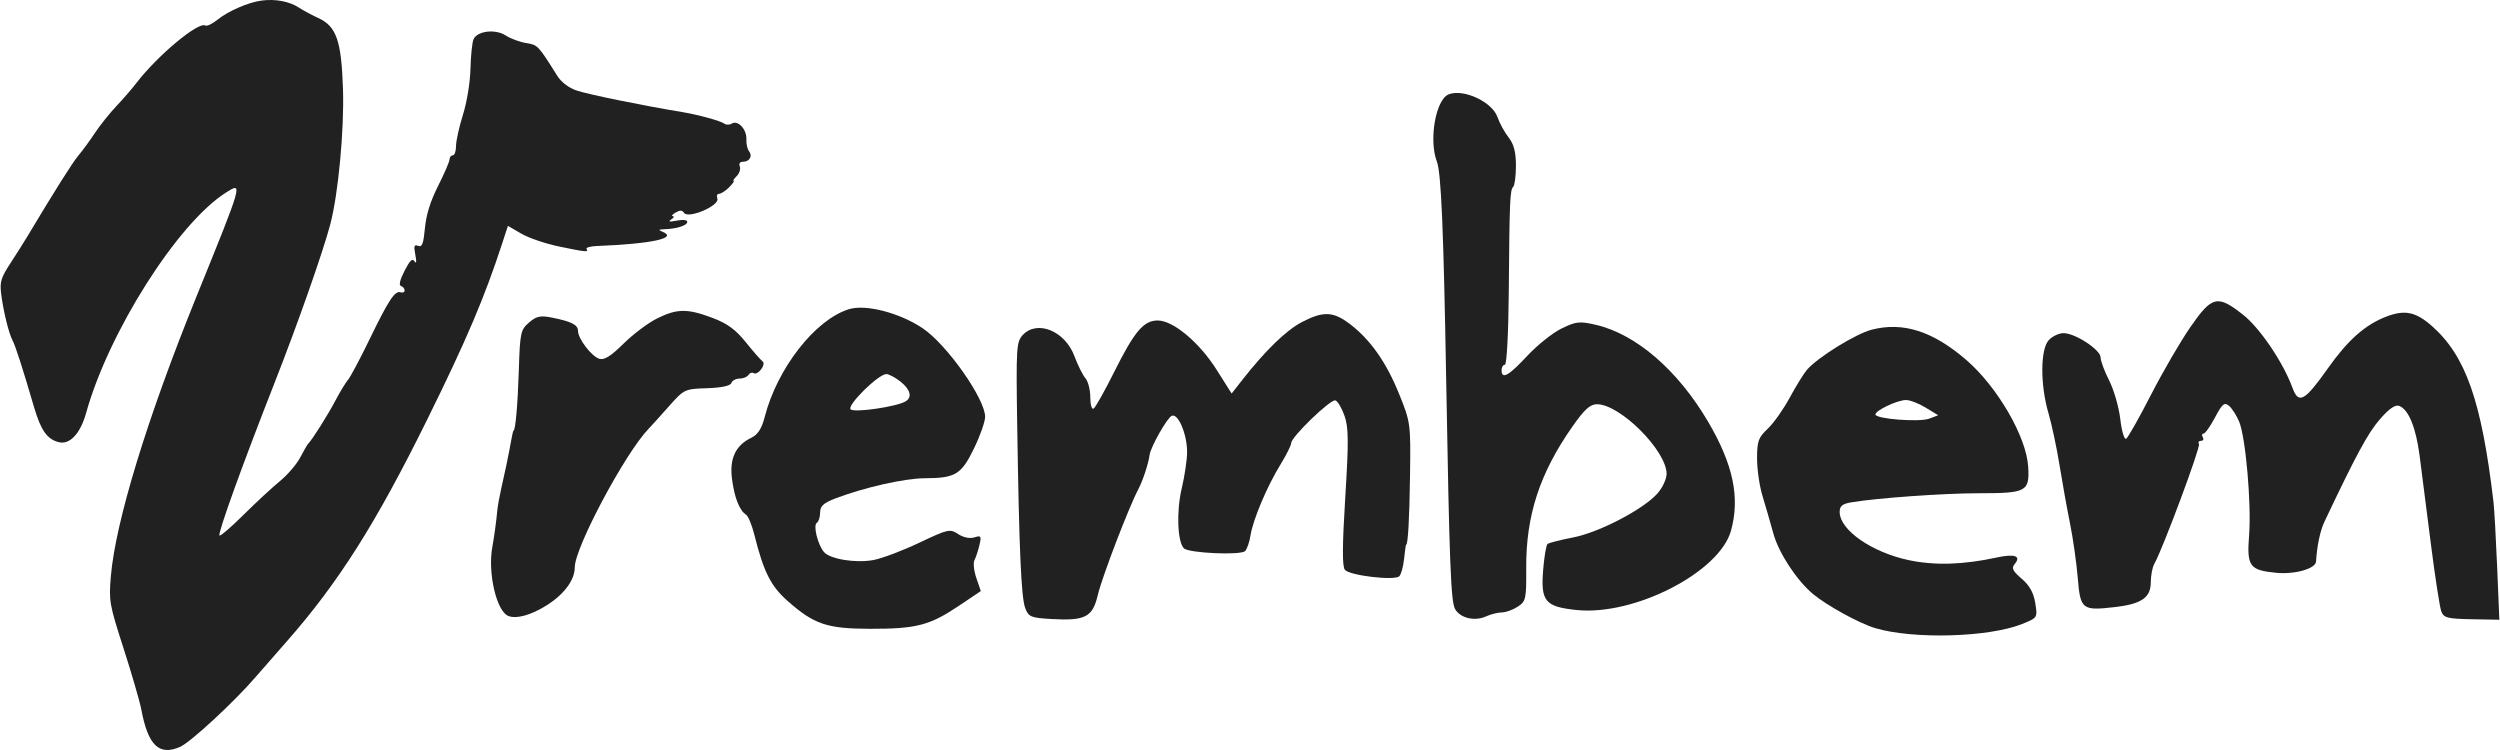
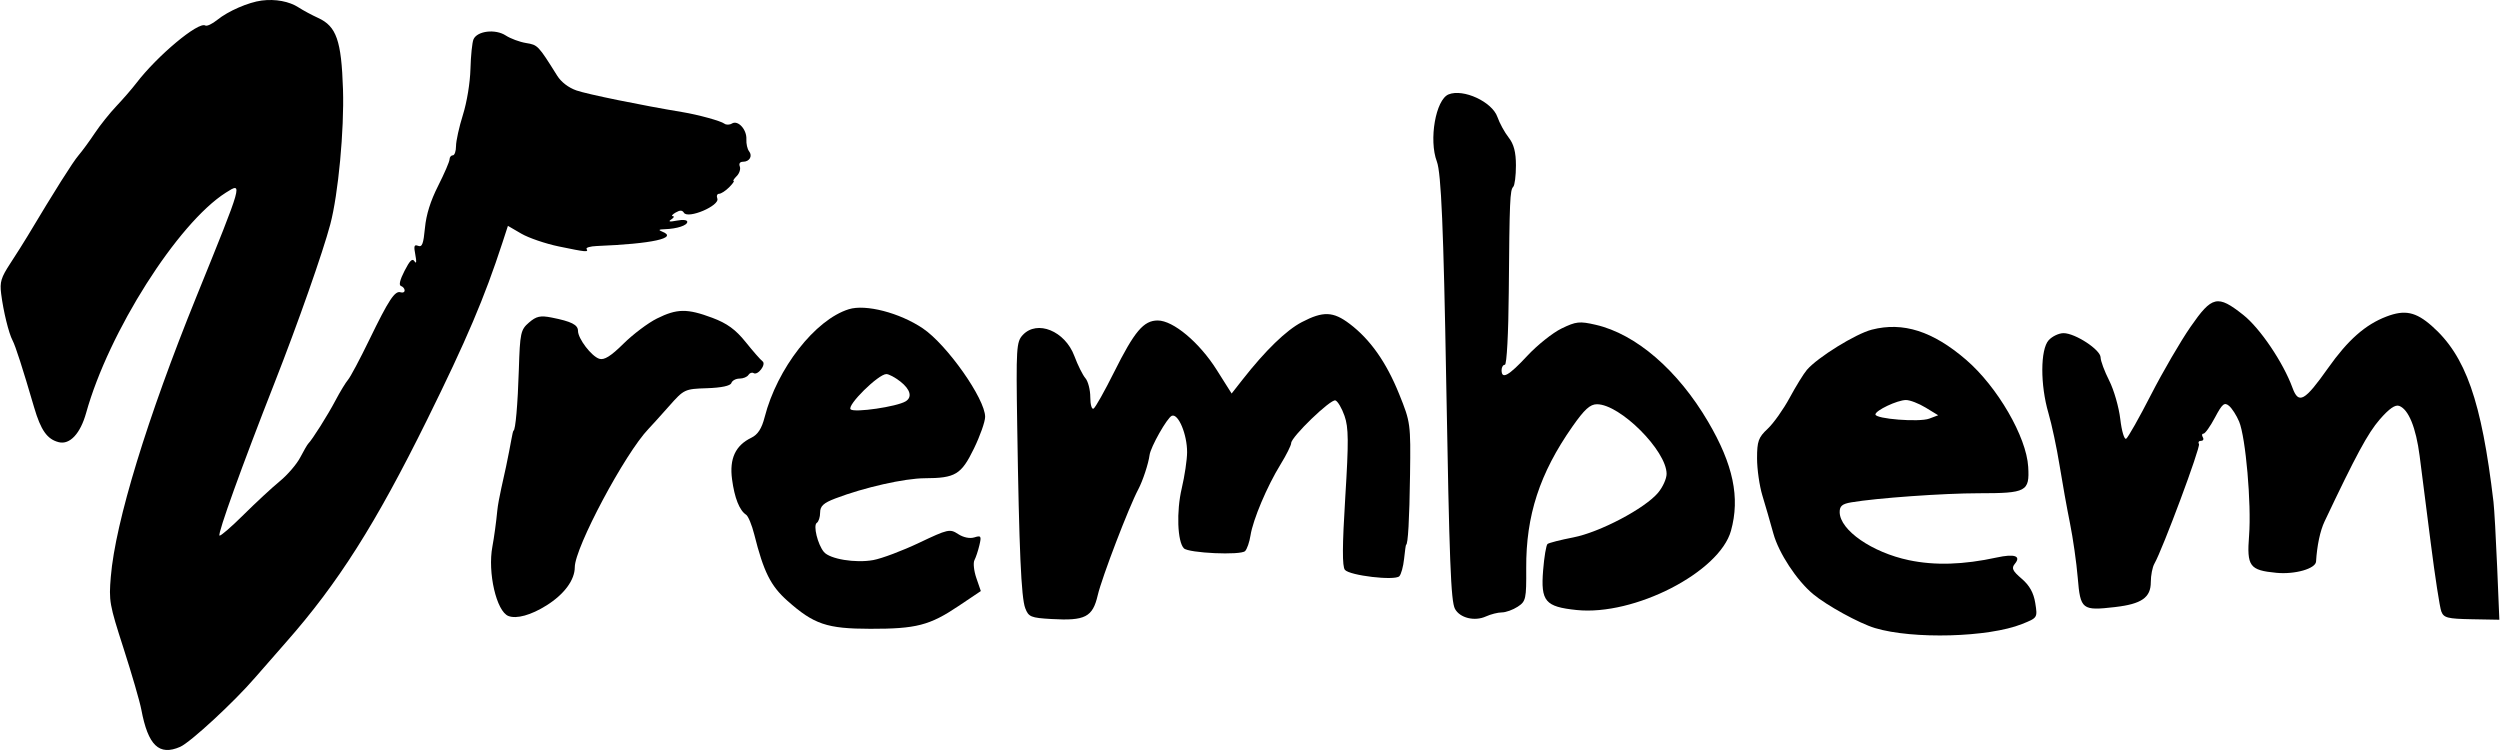
<svg xmlns="http://www.w3.org/2000/svg" width="780" height="234" viewBox="0 0 780 234" fill="none">
-   <path d="M671.11 123.172C674.798 115.984 680.347 106.45 683.443 101.984C690.166 92.285 691.868 91.9 699.903 98.255C705.144 102.4 712.376 113.113 715.259 121.004C717.168 126.226 719.039 125.189 726.34 114.863C732.561 106.063 737.972 101.285 744.576 98.762C750.291 96.578 753.703 97.281 758.705 101.675C769.302 110.985 774.239 125.057 777.966 156.575C778.221 158.731 778.737 167.889 779.114 176.927L779.798 193.359L771.178 193.202C763.619 193.065 762.451 192.765 761.687 190.768C761.208 189.515 759.729 179.923 758.399 169.453C757.071 158.983 755.507 146.736 754.925 142.238C753.785 133.42 751.48 127.76 748.575 126.645C747.318 126.162 745.417 127.482 742.448 130.902C738.79 135.115 735.022 142.086 725.245 162.734C723.886 165.605 722.906 170.239 722.609 175.197C722.476 177.431 716.008 179.275 710.248 178.721C701.845 177.913 700.966 176.712 701.714 167.06C702.472 157.268 700.652 136.427 698.611 131.543C697.802 129.606 696.377 127.387 695.445 126.614C694.01 125.423 693.344 125.978 691.077 130.254C689.606 133.029 687.995 135.299 687.495 135.299C686.996 135.299 686.899 135.803 687.279 136.418C687.66 137.034 687.408 137.538 686.72 137.538C686.031 137.538 685.744 137.984 686.081 138.529C686.644 139.44 674.733 171.41 672.168 175.876C671.553 176.946 671.051 179.534 671.051 181.627C671.051 186.448 668.169 188.453 659.859 189.408C649.582 190.588 649.084 190.197 648.257 180.279C647.864 175.555 646.776 167.911 645.841 163.293C644.906 158.674 643.435 150.497 642.573 145.121C641.71 139.743 640.153 132.436 639.113 128.883C636.535 120.076 636.571 109.039 639.187 106.147C640.283 104.935 642.37 103.944 643.826 103.944C647.459 103.944 655.381 109.133 655.387 111.517C655.389 112.587 656.598 115.84 658.07 118.746C659.544 121.651 661.102 127.068 661.533 130.782C661.964 134.499 662.787 137.244 663.362 136.889C663.936 136.533 667.423 130.361 671.11 123.172Z" fill="#212121" />
-   <path fill-rule="evenodd" clip-rule="evenodd" d="M584.016 102.851C578.963 104.147 567.119 111.481 563.748 115.402C562.757 116.556 560.343 120.466 558.384 124.092C556.426 127.718 553.333 132.078 551.512 133.78C548.623 136.481 548.202 137.655 548.202 143.015C548.202 146.393 548.949 151.608 549.864 154.604C550.777 157.6 552.324 162.949 553.3 166.491C554.972 172.553 560.562 181.074 565.667 185.34C569.924 188.899 580.072 194.474 584.986 195.953C596.809 199.513 620.454 198.867 630.867 194.698C635.722 192.754 635.73 192.74 635.004 188.159C634.495 184.952 633.219 182.662 630.771 180.563C627.887 178.092 627.508 177.267 628.639 175.905C630.667 173.459 628.555 172.726 622.981 173.94C612.566 176.207 603.678 176.479 595.585 174.777C584.083 172.357 574.065 165.423 573.98 159.822C573.951 157.899 574.748 157.216 577.581 156.732C585.433 155.391 606.418 153.895 617.386 153.894C632.268 153.893 633.244 153.371 632.8 145.665C632.26 136.299 623.196 120.669 613.431 112.262C603.038 103.316 593.772 100.352 584.016 102.851ZM600.802 127.174L604.717 129.561L601.921 130.614C598.823 131.78 585.136 130.715 585.136 129.307C585.136 128.057 591.952 124.832 594.649 124.808C595.88 124.795 598.649 125.86 600.802 127.174Z" fill="#212121" />
-   <path d="M448.306 50.423C445.738 43.665 447.934 31.071 451.963 29.448C456.549 27.602 465.543 31.759 467.191 36.488C467.863 38.421 469.44 41.306 470.693 42.9C472.321 44.971 472.971 47.46 472.971 51.619C472.971 54.821 472.594 57.819 472.132 58.281C471.105 59.309 470.971 62.439 470.737 91.129C470.632 104.036 470.109 113.805 469.523 113.805C468.958 113.805 468.495 114.561 468.495 115.485C468.495 118.496 470.696 117.273 476.491 111.042C479.624 107.675 484.452 103.822 487.221 102.481C491.746 100.289 492.826 100.173 497.886 101.342C510.453 104.245 523.5 115.507 532.947 131.61C540.781 144.959 542.936 155.253 540.065 165.595C536.469 178.549 509.863 192.204 491.88 190.323C482.088 189.299 480.681 187.628 481.454 177.936C481.786 173.767 482.406 170.07 482.83 169.721C483.256 169.371 486.878 168.446 490.879 167.667C499.137 166.058 513.142 158.684 517.305 153.752C518.775 152.012 519.978 149.356 519.978 147.851C519.978 140.626 505.475 126.123 498.25 126.123C496.108 126.123 494.344 127.73 490.569 133.122C480.373 147.685 476.083 160.845 476.18 177.255C476.237 186.91 476.082 187.618 473.527 189.293C472.034 190.271 469.811 191.072 468.586 191.072C467.363 191.072 465.116 191.64 463.594 192.334C460.073 193.939 455.473 192.808 453.951 189.964C452.67 187.569 452.199 175.321 451.214 118.844C450.387 71.402 449.646 53.947 448.306 50.423Z" fill="#212121" />
-   <path d="M387.682 118.43C394.846 109.298 401.3 103.041 406.179 100.497C412.833 97.027 415.948 97.141 421.1 101.043C427.52 105.906 432.517 112.997 436.536 122.948C440.089 131.746 440.15 132.198 439.932 148.144C439.742 162.087 439.293 169.981 438.691 169.981C438.604 169.981 438.326 171.955 438.075 174.367C437.823 176.78 437.151 179.219 436.583 179.788C435.14 181.231 421.095 179.58 419.613 177.793C418.753 176.754 418.782 170.32 419.718 155.243C420.806 137.724 420.768 133.402 419.492 129.754C418.647 127.337 417.367 125.166 416.646 124.929C415.16 124.442 402.848 136.325 402.848 138.246C402.848 138.935 401.347 141.938 399.512 144.921C395.31 151.755 390.931 162.114 390.158 167.051C389.832 169.135 389.071 171.335 388.468 171.938C387.1 173.307 370.855 172.578 369.376 171.08C367.351 169.031 367.007 159.563 368.697 152.391C369.611 148.515 370.365 143.439 370.374 141.11C370.396 135.539 367.642 128.944 365.618 129.721C364.193 130.269 358.985 139.45 358.663 141.985C358.328 144.609 356.547 150.029 355.166 152.624C352.207 158.182 343.779 180.186 342.492 185.714C340.903 192.539 338.574 193.738 328.074 193.136C321.627 192.767 320.913 192.472 319.876 189.754C318.614 186.453 317.964 171.673 317.37 132.795C316.998 108.486 317.11 106.66 319.103 104.52C323.583 99.708 332.283 103.251 335.2 111.075C336.256 113.91 337.807 117.025 338.647 117.998C339.486 118.97 340.172 121.645 340.172 123.943C340.172 126.24 340.636 127.833 341.202 127.483C341.768 127.132 344.637 122.032 347.575 116.148C353.969 103.344 356.8 99.992 361.222 99.992C366.039 99.992 374.196 106.823 379.597 115.38L384.27 122.78L387.682 118.43Z" fill="#212121" />
-   <path fill-rule="evenodd" clip-rule="evenodd" d="M264.833 96.475C254.311 99.751 242.471 114.932 238.572 130.148C237.654 133.73 236.445 135.593 234.397 136.586C229.452 138.986 227.546 143.1 228.398 149.529C229.171 155.363 230.714 159.254 232.788 160.601C233.445 161.027 234.591 163.799 235.333 166.76C238.257 178.417 240.446 182.797 245.67 187.44C253.937 194.792 258.002 196.166 271.548 196.186C285.848 196.209 290.059 195.122 299.049 189.088L306.018 184.41L304.623 180.35C303.856 178.117 303.586 175.608 304.025 174.775C304.464 173.943 305.161 171.836 305.576 170.092C306.252 167.252 306.089 167 303.994 167.666C302.599 168.109 300.563 167.691 298.946 166.631C296.37 164.941 295.762 165.078 286.757 169.359C281.543 171.836 275.108 174.259 272.454 174.742C266.903 175.752 258.899 174.434 257.05 172.203C255.108 169.863 253.65 163.869 254.843 163.131C255.412 162.78 255.879 161.33 255.879 159.91C255.879 157.904 256.94 156.923 260.636 155.513C269.665 152.069 282.2 149.238 288.543 149.212C298.1 149.172 299.91 148.077 303.874 139.936C305.792 135.995 307.362 131.548 307.362 130.053C307.362 124.435 295.444 107.517 287.915 102.449C280.684 97.58 270.09 94.838 264.833 96.475ZM280.91 119.032C284.039 121.494 284.69 123.903 282.576 125.21C279.862 126.889 266.518 128.835 265.392 127.716C264.156 126.488 274.059 116.711 276.542 116.711C277.323 116.711 279.288 117.755 280.91 119.032Z" fill="#212121" />
-   <path fill-rule="evenodd" clip-rule="evenodd" d="M204.96 99.38C202.193 100.757 197.49 104.297 194.51 107.248C190.589 111.128 188.507 112.426 186.98 111.941C184.528 111.161 180.333 105.664 180.333 103.231C180.333 101.332 178.272 100.29 172.126 99.078C168.591 98.38 167.346 98.653 165.048 100.631C162.445 102.871 162.235 103.845 161.878 115.335C161.544 126.099 160.822 134.358 160.215 134.358C160.108 134.358 159.806 135.618 159.543 137.158C159.279 138.698 158.54 142.477 157.898 145.557C157.257 148.636 155.473 155.927 155.156 159.315C154.839 162.702 154.152 167.741 153.629 170.513C152.098 178.637 154.894 190.761 158.631 192.196C161.178 193.173 165.686 191.918 170.519 188.884C176.035 185.423 179.333 180.96 179.333 176.956C179.333 170.864 195.022 141.401 202.346 133.798C203.236 132.875 206.109 129.695 208.729 126.735C213.41 121.444 213.618 121.346 220.608 121.12C225.085 120.975 227.893 120.376 228.184 119.505C228.437 118.744 229.581 118.121 230.724 118.121C231.868 118.121 233.12 117.609 233.506 116.983C233.893 116.357 234.621 116.1 235.124 116.411C236.459 117.236 239.168 113.631 237.9 112.717C237.324 112.301 234.958 109.603 232.642 106.718C229.516 102.824 226.84 100.879 222.248 99.159C214.407 96.224 211.218 96.266 204.96 99.38Z" fill="#212121" />
-   <path fill-rule="evenodd" clip-rule="evenodd" d="M81.648 0.171C77.492 0.709 71.177 3.459 67.783 6.206C66.22 7.471 64.544 8.261 64.058 7.961C61.922 6.645 49.083 17.369 42.519 25.951C41.196 27.681 38.41 30.893 36.328 33.088C34.245 35.284 31.213 39.081 29.588 41.525C27.964 43.97 25.675 47.095 24.503 48.469C22.697 50.585 17.218 59.265 8.562 73.725C7.5 75.5 5.1 79.296 3.229 82.161C0.31 86.631 -0.098 87.98 0.361 91.656C1.035 97.067 2.727 103.988 3.921 106.219C4.821 107.901 7.054 114.836 10.641 127.089C12.738 134.254 14.722 137.057 18.336 137.963C21.786 138.825 25.069 135.304 26.885 128.793C33.925 103.551 55.431 69.653 70.461 60.109C75.848 56.687 75.887 56.55 61.312 92.482C45.943 130.372 35.996 162.893 34.578 179.892C33.941 187.541 34.113 188.515 38.577 202.379C41.142 210.349 43.622 218.894 44.087 221.368C46.195 232.599 49.627 235.894 56.213 233.014C59.419 231.613 73.116 218.951 79.643 211.355C81.297 209.432 85.62 204.488 89.251 200.371C105.477 181.969 117.224 163.438 133.279 130.921C145.591 105.984 151.15 92.913 156.762 75.707L158.471 70.464L162.651 72.9C164.95 74.239 170.214 76.036 174.348 76.892C182.949 78.674 183.664 78.739 183.006 77.678C182.743 77.253 184.182 76.838 186.204 76.757C203.52 76.06 211.673 74.271 206.63 72.276C205.303 71.751 205.483 71.577 207.419 71.513C211.238 71.385 214.434 70.338 214.434 69.215C214.434 68.616 213.111 68.46 211.177 68.831C208.861 69.274 208.354 69.17 209.423 68.471C210.25 67.931 210.475 67.468 209.924 67.443C209.373 67.418 209.765 66.909 210.795 66.312C212.163 65.52 212.861 65.537 213.381 66.377C214.647 68.421 224.66 64.155 223.805 61.934C223.494 61.125 223.738 60.462 224.348 60.462C224.959 60.462 226.36 59.563 227.462 58.463C228.564 57.364 229.209 56.465 228.894 56.465C228.578 56.465 229.01 55.777 229.853 54.936C230.696 54.096 231.131 52.747 230.82 51.938C230.473 51.035 230.851 50.468 231.805 50.468C233.862 50.468 234.887 48.682 233.696 47.176C233.17 46.513 232.8 44.846 232.872 43.472C233.033 40.416 230.254 37.372 228.366 38.536C227.63 38.989 226.562 39.006 225.993 38.573C224.882 37.728 217.844 35.793 212.931 34.981C200.405 32.909 183.181 29.39 179.859 28.224C177.356 27.345 175.098 25.615 173.846 23.619C167.884 14.107 167.797 14.018 164.13 13.423C162.128 13.098 159.276 12.04 157.793 11.071C154.563 8.96 148.882 9.636 147.733 12.268C147.32 13.215 146.892 17.363 146.784 21.485C146.669 25.826 145.679 31.865 144.432 35.832C143.248 39.6 142.278 43.985 142.278 45.576C142.278 47.167 141.827 48.469 141.276 48.469C140.725 48.469 140.267 49.032 140.259 49.718C140.251 50.406 138.654 54.116 136.707 57.964C134.299 62.729 132.983 66.925 132.584 71.125C132.108 76.107 131.702 77.177 130.464 76.704C129.203 76.221 129.049 76.722 129.591 79.533C130.01 81.704 129.921 82.438 129.347 81.549C128.662 80.487 127.903 81.204 126.215 84.505C124.752 87.365 124.374 88.99 125.115 89.236C125.736 89.443 126.244 90.062 126.244 90.611C126.244 91.161 125.685 91.425 125.001 91.197C123.215 90.603 121.289 93.521 115.266 105.935C112.333 111.982 109.332 117.625 108.597 118.475C107.862 119.326 106.087 122.249 104.652 124.971C102.256 129.521 97.397 137.225 96.172 138.416C95.889 138.691 94.761 140.635 93.664 142.737C92.567 144.838 89.705 148.168 87.304 150.135C84.904 152.104 79.797 156.836 75.956 160.65C72.116 164.465 68.752 167.364 68.48 167.094C67.871 166.487 75.506 145.314 85.67 119.428C92.927 100.944 100.744 78.705 103.058 69.957C105.536 60.59 107.426 40.472 107.014 27.855C106.517 12.64 104.975 8.214 99.262 5.6C97.29 4.699 94.55 3.227 93.172 2.327C90.263 0.43 85.918 -0.383 81.648 0.171Z" fill="#212121" />
+   <path d="M671.11 123.172C674.798 115.984 680.347 106.45 683.443 101.984C690.166 92.285 691.868 91.9 699.903 98.255C705.144 102.4 712.376 113.113 715.259 121.004C717.168 126.226 719.039 125.189 726.34 114.863C732.561 106.063 737.972 101.285 744.576 98.762C750.291 96.578 753.703 97.281 758.705 101.675C769.302 110.985 774.239 125.057 777.966 156.575C778.221 158.731 778.737 167.889 779.114 176.927L779.798 193.359L771.178 193.202C763.619 193.065 762.451 192.765 761.687 190.768C761.208 189.515 759.729 179.923 758.399 169.453C757.071 158.983 755.507 146.736 754.925 142.238C753.785 133.42 751.48 127.76 748.575 126.645C747.318 126.162 745.417 127.482 742.448 130.902C738.79 135.115 735.022 142.086 725.245 162.734C723.886 165.605 722.906 170.239 722.609 175.197C722.476 177.431 716.008 179.275 710.248 178.721C701.845 177.913 700.966 176.712 701.714 167.06C702.472 157.268 700.652 136.427 698.611 131.543C697.802 129.606 696.377 127.387 695.445 126.614C694.01 125.423 693.344 125.978 691.077 130.254C689.606 133.029 687.995 135.299 687.495 135.299C686.996 135.299 686.899 135.803 687.279 136.418C687.66 137.034 687.408 137.538 686.72 137.538C686.031 137.538 685.744 137.984 686.081 138.529C686.644 139.44 674.733 171.41 672.168 175.876C671.553 176.946 671.051 179.534 671.051 181.627C671.051 186.448 668.169 188.453 659.859 189.408C649.582 190.588 649.084 190.197 648.257 180.279C647.864 175.555 646.776 167.911 645.841 163.293C644.906 158.674 643.435 150.497 642.573 145.121C641.71 139.743 640.153 132.436 639.113 128.883C636.535 120.076 636.571 109.039 639.187 106.147C640.283 104.935 642.37 103.944 643.826 103.944C647.459 103.944 655.381 109.133 655.387 111.517C655.389 112.587 656.598 115.84 658.07 118.746C659.544 121.651 661.102 127.068 661.533 130.782C661.964 134.499 662.787 137.244 663.362 136.889C663.936 136.533 667.423 130.361 671.11 123.172Z" fill="currentColor" />
+   <path fill-rule="evenodd" clip-rule="evenodd" d="M584.016 102.851C578.963 104.147 567.119 111.481 563.748 115.402C562.757 116.556 560.343 120.466 558.384 124.092C556.426 127.718 553.333 132.078 551.512 133.78C548.623 136.481 548.202 137.655 548.202 143.015C548.202 146.393 548.949 151.608 549.864 154.604C550.777 157.6 552.324 162.949 553.3 166.491C554.972 172.553 560.562 181.074 565.667 185.34C569.924 188.899 580.072 194.474 584.986 195.953C596.809 199.513 620.454 198.867 630.867 194.698C635.722 192.754 635.73 192.74 635.004 188.159C634.495 184.952 633.219 182.662 630.771 180.563C627.887 178.092 627.508 177.267 628.639 175.905C630.667 173.459 628.555 172.726 622.981 173.94C612.566 176.207 603.678 176.479 595.585 174.777C584.083 172.357 574.065 165.423 573.98 159.822C573.951 157.899 574.748 157.216 577.581 156.732C585.433 155.391 606.418 153.895 617.386 153.894C632.268 153.893 633.244 153.371 632.8 145.665C632.26 136.299 623.196 120.669 613.431 112.262C603.038 103.316 593.772 100.352 584.016 102.851ZM600.802 127.174L604.717 129.561L601.921 130.614C598.823 131.78 585.136 130.715 585.136 129.307C585.136 128.057 591.952 124.832 594.649 124.808C595.88 124.795 598.649 125.86 600.802 127.174Z" fill="currentColor" />
+   <path d="M448.306 50.423C445.738 43.665 447.934 31.071 451.963 29.448C456.549 27.602 465.543 31.759 467.191 36.488C467.863 38.421 469.44 41.306 470.693 42.9C472.321 44.971 472.971 47.46 472.971 51.619C472.971 54.821 472.594 57.819 472.132 58.281C471.105 59.309 470.971 62.439 470.737 91.129C470.632 104.036 470.109 113.805 469.523 113.805C468.958 113.805 468.495 114.561 468.495 115.485C468.495 118.496 470.696 117.273 476.491 111.042C479.624 107.675 484.452 103.822 487.221 102.481C491.746 100.289 492.826 100.173 497.886 101.342C510.453 104.245 523.5 115.507 532.947 131.61C540.781 144.959 542.936 155.253 540.065 165.595C536.469 178.549 509.863 192.204 491.88 190.323C482.088 189.299 480.681 187.628 481.454 177.936C481.786 173.767 482.406 170.07 482.83 169.721C483.256 169.371 486.878 168.446 490.879 167.667C499.137 166.058 513.142 158.684 517.305 153.752C518.775 152.012 519.978 149.356 519.978 147.851C519.978 140.626 505.475 126.123 498.25 126.123C496.108 126.123 494.344 127.73 490.569 133.122C480.373 147.685 476.083 160.845 476.18 177.255C476.237 186.91 476.082 187.618 473.527 189.293C472.034 190.271 469.811 191.072 468.586 191.072C467.363 191.072 465.116 191.64 463.594 192.334C460.073 193.939 455.473 192.808 453.951 189.964C452.67 187.569 452.199 175.321 451.214 118.844C450.387 71.402 449.646 53.947 448.306 50.423Z" fill="currentColor" />
+   <path d="M387.682 118.43C394.846 109.298 401.3 103.041 406.179 100.497C412.833 97.027 415.948 97.141 421.1 101.043C427.52 105.906 432.517 112.997 436.536 122.948C440.089 131.746 440.15 132.198 439.932 148.144C439.742 162.087 439.293 169.981 438.691 169.981C438.604 169.981 438.326 171.955 438.075 174.367C437.823 176.78 437.151 179.219 436.583 179.788C435.14 181.231 421.095 179.58 419.613 177.793C418.753 176.754 418.782 170.32 419.718 155.243C420.806 137.724 420.768 133.402 419.492 129.754C418.647 127.337 417.367 125.166 416.646 124.929C415.16 124.442 402.848 136.325 402.848 138.246C402.848 138.935 401.347 141.938 399.512 144.921C395.31 151.755 390.931 162.114 390.158 167.051C389.832 169.135 389.071 171.335 388.468 171.938C387.1 173.307 370.855 172.578 369.376 171.08C367.351 169.031 367.007 159.563 368.697 152.391C369.611 148.515 370.365 143.439 370.374 141.11C370.396 135.539 367.642 128.944 365.618 129.721C364.193 130.269 358.985 139.45 358.663 141.985C358.328 144.609 356.547 150.029 355.166 152.624C352.207 158.182 343.779 180.186 342.492 185.714C340.903 192.539 338.574 193.738 328.074 193.136C321.627 192.767 320.913 192.472 319.876 189.754C318.614 186.453 317.964 171.673 317.37 132.795C316.998 108.486 317.11 106.66 319.103 104.52C323.583 99.708 332.283 103.251 335.2 111.075C336.256 113.91 337.807 117.025 338.647 117.998C339.486 118.97 340.172 121.645 340.172 123.943C340.172 126.24 340.636 127.833 341.202 127.483C341.768 127.132 344.637 122.032 347.575 116.148C353.969 103.344 356.8 99.992 361.222 99.992C366.039 99.992 374.196 106.823 379.597 115.38L384.27 122.78L387.682 118.43Z" fill="currentColor" />
+   <path fill-rule="evenodd" clip-rule="evenodd" d="M264.833 96.475C254.311 99.751 242.471 114.932 238.572 130.148C237.654 133.73 236.445 135.593 234.397 136.586C229.452 138.986 227.546 143.1 228.398 149.529C229.171 155.363 230.714 159.254 232.788 160.601C233.445 161.027 234.591 163.799 235.333 166.76C238.257 178.417 240.446 182.797 245.67 187.44C253.937 194.792 258.002 196.166 271.548 196.186C285.848 196.209 290.059 195.122 299.049 189.088L306.018 184.41L304.623 180.35C303.856 178.117 303.586 175.608 304.025 174.775C304.464 173.943 305.161 171.836 305.576 170.092C306.252 167.252 306.089 167 303.994 167.666C302.599 168.109 300.563 167.691 298.946 166.631C296.37 164.941 295.762 165.078 286.757 169.359C281.543 171.836 275.108 174.259 272.454 174.742C266.903 175.752 258.899 174.434 257.05 172.203C255.108 169.863 253.65 163.869 254.843 163.131C255.412 162.78 255.879 161.33 255.879 159.91C255.879 157.904 256.94 156.923 260.636 155.513C269.665 152.069 282.2 149.238 288.543 149.212C298.1 149.172 299.91 148.077 303.874 139.936C305.792 135.995 307.362 131.548 307.362 130.053C307.362 124.435 295.444 107.517 287.915 102.449C280.684 97.58 270.09 94.838 264.833 96.475ZM280.91 119.032C284.039 121.494 284.69 123.903 282.576 125.21C279.862 126.889 266.518 128.835 265.392 127.716C264.156 126.488 274.059 116.711 276.542 116.711C277.323 116.711 279.288 117.755 280.91 119.032Z" fill="currentColor" />
+   <path fill-rule="evenodd" clip-rule="evenodd" d="M204.96 99.38C202.193 100.757 197.49 104.297 194.51 107.248C190.589 111.128 188.507 112.426 186.98 111.941C184.528 111.161 180.333 105.664 180.333 103.231C180.333 101.332 178.272 100.29 172.126 99.078C168.591 98.38 167.346 98.653 165.048 100.631C162.445 102.871 162.235 103.845 161.878 115.335C161.544 126.099 160.822 134.358 160.215 134.358C160.108 134.358 159.806 135.618 159.543 137.158C159.279 138.698 158.54 142.477 157.898 145.557C157.257 148.636 155.473 155.927 155.156 159.315C154.839 162.702 154.152 167.741 153.629 170.513C152.098 178.637 154.894 190.761 158.631 192.196C161.178 193.173 165.686 191.918 170.519 188.884C176.035 185.423 179.333 180.96 179.333 176.956C179.333 170.864 195.022 141.401 202.346 133.798C203.236 132.875 206.109 129.695 208.729 126.735C213.41 121.444 213.618 121.346 220.608 121.12C225.085 120.975 227.893 120.376 228.184 119.505C228.437 118.744 229.581 118.121 230.724 118.121C231.868 118.121 233.12 117.609 233.506 116.983C233.893 116.357 234.621 116.1 235.124 116.411C236.459 117.236 239.168 113.631 237.9 112.717C237.324 112.301 234.958 109.603 232.642 106.718C229.516 102.824 226.84 100.879 222.248 99.159C214.407 96.224 211.218 96.266 204.96 99.38Z" fill="currentColor" />
+   <path fill-rule="evenodd" clip-rule="evenodd" d="M81.648 0.171C77.492 0.709 71.177 3.459 67.783 6.206C66.22 7.471 64.544 8.261 64.058 7.961C61.922 6.645 49.083 17.369 42.519 25.951C41.196 27.681 38.41 30.893 36.328 33.088C34.245 35.284 31.213 39.081 29.588 41.525C27.964 43.97 25.675 47.095 24.503 48.469C22.697 50.585 17.218 59.265 8.562 73.725C7.5 75.5 5.1 79.296 3.229 82.161C0.31 86.631 -0.098 87.98 0.361 91.656C1.035 97.067 2.727 103.988 3.921 106.219C4.821 107.901 7.054 114.836 10.641 127.089C12.738 134.254 14.722 137.057 18.336 137.963C21.786 138.825 25.069 135.304 26.885 128.793C33.925 103.551 55.431 69.653 70.461 60.109C75.848 56.687 75.887 56.55 61.312 92.482C45.943 130.372 35.996 162.893 34.578 179.892C33.941 187.541 34.113 188.515 38.577 202.379C41.142 210.349 43.622 218.894 44.087 221.368C46.195 232.599 49.627 235.894 56.213 233.014C59.419 231.613 73.116 218.951 79.643 211.355C81.297 209.432 85.62 204.488 89.251 200.371C105.477 181.969 117.224 163.438 133.279 130.921C145.591 105.984 151.15 92.913 156.762 75.707L158.471 70.464L162.651 72.9C164.95 74.239 170.214 76.036 174.348 76.892C182.949 78.674 183.664 78.739 183.006 77.678C182.743 77.253 184.182 76.838 186.204 76.757C203.52 76.06 211.673 74.271 206.63 72.276C205.303 71.751 205.483 71.577 207.419 71.513C211.238 71.385 214.434 70.338 214.434 69.215C214.434 68.616 213.111 68.46 211.177 68.831C208.861 69.274 208.354 69.17 209.423 68.471C210.25 67.931 210.475 67.468 209.924 67.443C209.373 67.418 209.765 66.909 210.795 66.312C212.163 65.52 212.861 65.537 213.381 66.377C214.647 68.421 224.66 64.155 223.805 61.934C223.494 61.125 223.738 60.462 224.348 60.462C224.959 60.462 226.36 59.563 227.462 58.463C228.564 57.364 229.209 56.465 228.894 56.465C228.578 56.465 229.01 55.777 229.853 54.936C230.696 54.096 231.131 52.747 230.82 51.938C230.473 51.035 230.851 50.468 231.805 50.468C233.862 50.468 234.887 48.682 233.696 47.176C233.17 46.513 232.8 44.846 232.872 43.472C233.033 40.416 230.254 37.372 228.366 38.536C227.63 38.989 226.562 39.006 225.993 38.573C224.882 37.728 217.844 35.793 212.931 34.981C200.405 32.909 183.181 29.39 179.859 28.224C177.356 27.345 175.098 25.615 173.846 23.619C167.884 14.107 167.797 14.018 164.13 13.423C162.128 13.098 159.276 12.04 157.793 11.071C154.563 8.96 148.882 9.636 147.733 12.268C147.32 13.215 146.892 17.363 146.784 21.485C146.669 25.826 145.679 31.865 144.432 35.832C143.248 39.6 142.278 43.985 142.278 45.576C142.278 47.167 141.827 48.469 141.276 48.469C140.725 48.469 140.267 49.032 140.259 49.718C140.251 50.406 138.654 54.116 136.707 57.964C134.299 62.729 132.983 66.925 132.584 71.125C132.108 76.107 131.702 77.177 130.464 76.704C129.203 76.221 129.049 76.722 129.591 79.533C130.01 81.704 129.921 82.438 129.347 81.549C128.662 80.487 127.903 81.204 126.215 84.505C124.752 87.365 124.374 88.99 125.115 89.236C125.736 89.443 126.244 90.062 126.244 90.611C126.244 91.161 125.685 91.425 125.001 91.197C123.215 90.603 121.289 93.521 115.266 105.935C112.333 111.982 109.332 117.625 108.597 118.475C107.862 119.326 106.087 122.249 104.652 124.971C102.256 129.521 97.397 137.225 96.172 138.416C95.889 138.691 94.761 140.635 93.664 142.737C92.567 144.838 89.705 148.168 87.304 150.135C84.904 152.104 79.797 156.836 75.956 160.65C72.116 164.465 68.752 167.364 68.48 167.094C67.871 166.487 75.506 145.314 85.67 119.428C92.927 100.944 100.744 78.705 103.058 69.957C105.536 60.59 107.426 40.472 107.014 27.855C106.517 12.64 104.975 8.214 99.262 5.6C97.29 4.699 94.55 3.227 93.172 2.327C90.263 0.43 85.918 -0.383 81.648 0.171Z" fill="currentColor" />
</svg>
